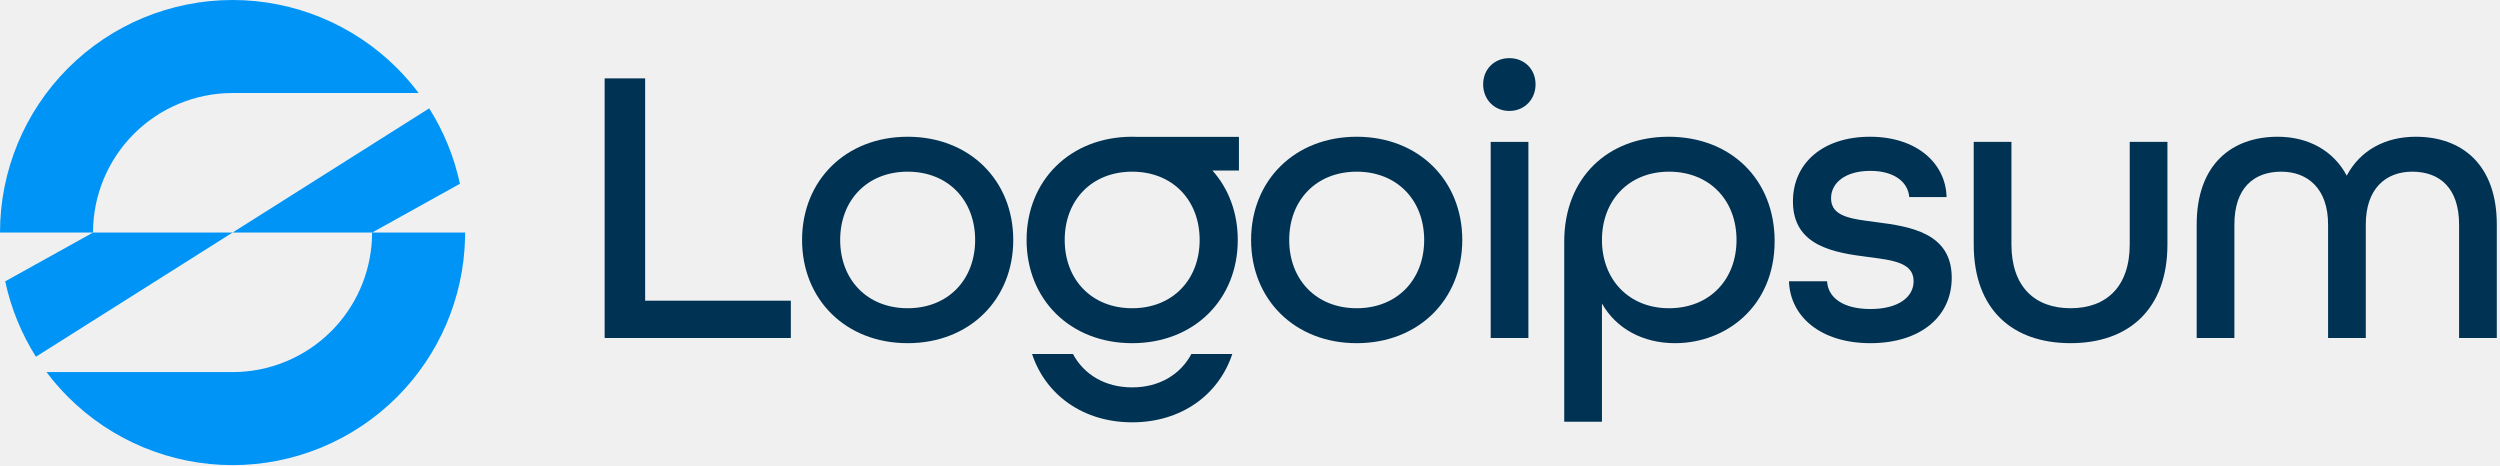
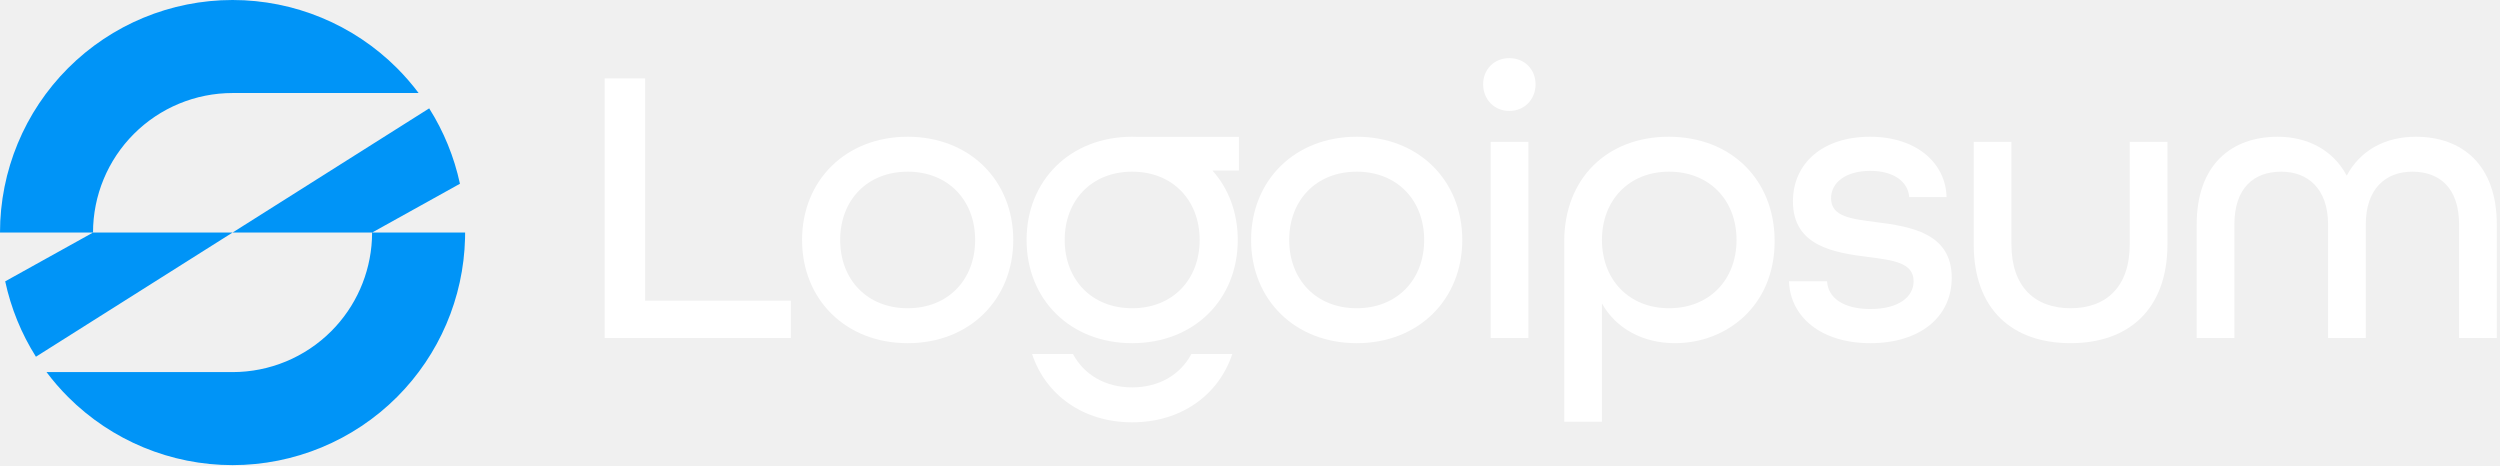
<svg xmlns="http://www.w3.org/2000/svg" width="215" height="40" viewBox="0 0 215 40" fill="none">
  <path d="M20 0C25.304 4.00466e-07 30.392 2.107 34.143 5.857C34.816 6.531 35.435 7.247 36 8H20C16.817 8 13.765 9.264 11.515 11.515C9.264 13.765 8 16.817 8 20H20L36.91 9.319C38.166 11.307 39.061 13.503 39.555 15.803L32 20H40L39.994 20.497C39.867 25.621 37.776 30.509 34.143 34.143C30.392 37.893 25.304 40 20 40C14.696 40 9.608 37.893 5.857 34.143C5.184 33.469 4.565 32.753 4 32H20C23.183 32 26.235 30.736 28.485 28.485C30.595 26.375 31.838 23.561 31.985 20.595L32 20H20L3.09 30.679C1.835 28.691 0.941 26.495 0.447 24.195L8 20H0C8.00931e-07 14.696 2.107 9.608 5.857 5.857C9.608 2.107 14.696 -5.79361e-10 20 0Z" fill="#0094F7" />
-   <path d="M92.274 30.443C93.214 32.206 95.029 33.315 97.367 33.315C99.706 33.315 101.519 32.206 102.459 30.443H105.977C104.813 33.965 101.583 36.319 97.367 36.319C93.151 36.319 89.921 33.965 88.757 30.443H92.274Z" fill="#003253" />
-   <path fill-rule="evenodd" clip-rule="evenodd" d="M143.503 11.76C148.863 11.76 152.618 15.447 152.618 20.738C152.618 26.337 148.453 29.513 144.049 29.513C141.318 29.513 138.997 28.283 137.768 26.099V36.272H134.524V20.773C134.524 15.276 138.28 11.76 143.503 11.76ZM143.537 14.764C140.089 14.764 137.768 17.222 137.768 20.636C137.768 24.05 140.089 26.508 143.537 26.508C147.019 26.508 149.341 24.05 149.341 20.636C149.341 17.222 147.019 14.764 143.537 14.764Z" fill="#003253" />
-   <path fill-rule="evenodd" clip-rule="evenodd" d="M78.059 11.76C83.384 11.76 87.139 15.515 87.14 20.636C87.14 25.757 83.384 29.513 78.059 29.513C72.733 29.513 68.978 25.757 68.978 20.636C68.978 15.515 72.733 11.76 78.059 11.76ZM78.059 14.764C74.576 14.764 72.255 17.222 72.255 20.636C72.255 24.05 74.576 26.508 78.059 26.508C81.541 26.508 83.862 24.05 83.862 20.636C83.862 17.222 81.541 14.764 78.059 14.764Z" fill="#003253" />
-   <path fill-rule="evenodd" clip-rule="evenodd" d="M97.727 11.768H106.548V14.668H104.273C105.651 16.213 106.448 18.279 106.448 20.636C106.448 25.756 102.693 29.512 97.367 29.513C92.041 29.513 88.286 25.757 88.286 20.636C88.286 15.515 92.041 11.76 97.367 11.76C97.488 11.76 97.608 11.764 97.727 11.768ZM97.367 14.764C93.885 14.764 91.564 17.222 91.564 20.636C91.564 24.05 93.885 26.508 97.367 26.508C100.849 26.508 103.17 24.049 103.17 20.636C103.17 17.222 100.849 14.764 97.367 14.764Z" fill="#003253" />
-   <path fill-rule="evenodd" clip-rule="evenodd" d="M116.675 11.76C122 11.76 125.756 15.515 125.756 20.636C125.756 25.757 122.001 29.513 116.675 29.513C111.349 29.513 107.594 25.757 107.594 20.636C107.594 15.515 111.349 11.76 116.675 11.76ZM116.675 14.764C113.193 14.764 110.871 17.222 110.871 20.636C110.871 24.05 113.193 26.508 116.675 26.508C120.157 26.508 122.479 24.05 122.479 20.636C122.478 17.222 120.157 14.764 116.675 14.764Z" fill="#003253" />
-   <path d="M160.816 11.76C164.845 11.76 167.337 14.047 167.405 16.949H164.195C164.093 15.652 162.899 14.695 160.851 14.695C158.7 14.695 157.471 15.72 157.471 17.052C157.471 18.656 159.246 18.826 161.328 19.1C164.264 19.475 167.848 20.021 167.849 23.879C167.849 27.293 165.084 29.512 160.851 29.513C156.617 29.513 153.954 27.259 153.852 24.186H157.129C157.197 25.586 158.495 26.576 160.851 26.576C163.308 26.576 164.571 25.518 164.571 24.186C164.571 22.582 162.796 22.377 160.68 22.104C157.744 21.728 154.193 21.182 154.193 17.324C154.193 14.013 156.788 11.76 160.816 11.76Z" fill="#003253" />
-   <path d="M172.983 21.011C172.983 24.664 174.998 26.508 178.07 26.508C181.143 26.508 183.157 24.664 183.157 21.011V12.203H186.4V21.011C186.4 26.61 183.055 29.512 178.07 29.512C173.086 29.512 169.74 26.644 169.74 21.011V12.203H172.983V21.011Z" fill="#003253" />
-   <path d="M55.482 25.859H68.012V29.068H52V6.741H55.482V25.859Z" fill="#003253" />
-   <path d="M131.442 29.068H128.199V12.203H131.442V29.068Z" fill="#003253" />
-   <path d="M207.76 11.76C211.72 11.76 214.725 14.15 214.725 19.305V29.068H211.481V19.305C211.481 16.164 209.809 14.764 207.453 14.764C205.166 14.764 203.458 16.232 203.458 19.305V29.068H200.215V19.305C200.215 16.232 198.474 14.764 196.187 14.764C193.831 14.764 192.158 16.164 192.158 19.305V29.068H188.915V19.305C188.915 14.15 191.92 11.76 195.88 11.76C198.474 11.76 200.659 12.921 201.819 15.105C202.98 12.921 205.131 11.76 207.76 11.76Z" fill="#003253" />
-   <path d="M129.804 5C131.101 5 132.057 5.956 132.058 7.253C132.058 8.55 131.101 9.541 129.804 9.541C128.507 9.541 127.551 8.55 127.551 7.253C127.551 5.956 128.507 5 129.804 5Z" fill="#003253" />
+   <path d="M92.274 30.443C93.214 32.206 95.029 33.315 97.367 33.315C99.706 33.315 101.519 32.206 102.459 30.443H105.977C104.813 33.965 101.583 36.319 97.367 36.319C93.151 36.319 89.921 33.965 88.757 30.443H92.274Z" fill="#ffffff" />
+   <path fill-rule="evenodd" clip-rule="evenodd" d="M143.503 11.76C148.863 11.76 152.618 15.447 152.618 20.738C152.618 26.337 148.453 29.513 144.049 29.513C141.318 29.513 138.997 28.283 137.768 26.099V36.272H134.524V20.773C134.524 15.276 138.28 11.76 143.503 11.76ZM143.537 14.764C140.089 14.764 137.768 17.222 137.768 20.636C137.768 24.05 140.089 26.508 143.537 26.508C147.019 26.508 149.341 24.05 149.341 20.636C149.341 17.222 147.019 14.764 143.537 14.764Z" fill="#ffffff" />
+   <path fill-rule="evenodd" clip-rule="evenodd" d="M78.059 11.76C83.384 11.76 87.139 15.515 87.14 20.636C87.14 25.757 83.384 29.513 78.059 29.513C72.733 29.513 68.978 25.757 68.978 20.636C68.978 15.515 72.733 11.76 78.059 11.76ZM78.059 14.764C74.576 14.764 72.255 17.222 72.255 20.636C72.255 24.05 74.576 26.508 78.059 26.508C81.541 26.508 83.862 24.05 83.862 20.636C83.862 17.222 81.541 14.764 78.059 14.764Z" fill="#ffffff" />
+   <path fill-rule="evenodd" clip-rule="evenodd" d="M97.727 11.768H106.548V14.668H104.273C105.651 16.213 106.448 18.279 106.448 20.636C106.448 25.756 102.693 29.512 97.367 29.513C92.041 29.513 88.286 25.757 88.286 20.636C88.286 15.515 92.041 11.76 97.367 11.76C97.488 11.76 97.608 11.764 97.727 11.768ZM97.367 14.764C93.885 14.764 91.564 17.222 91.564 20.636C91.564 24.05 93.885 26.508 97.367 26.508C100.849 26.508 103.17 24.049 103.17 20.636C103.17 17.222 100.849 14.764 97.367 14.764Z" fill="#ffffff" />
+   <path fill-rule="evenodd" clip-rule="evenodd" d="M116.675 11.76C122 11.76 125.756 15.515 125.756 20.636C125.756 25.757 122.001 29.513 116.675 29.513C111.349 29.513 107.594 25.757 107.594 20.636C107.594 15.515 111.349 11.76 116.675 11.76ZM116.675 14.764C113.193 14.764 110.871 17.222 110.871 20.636C110.871 24.05 113.193 26.508 116.675 26.508C120.157 26.508 122.479 24.05 122.479 20.636C122.478 17.222 120.157 14.764 116.675 14.764Z" fill="#ffffff" />
+   <path d="M160.816 11.76C164.845 11.76 167.337 14.047 167.405 16.949H164.195C164.093 15.652 162.899 14.695 160.851 14.695C158.7 14.695 157.471 15.72 157.471 17.052C157.471 18.656 159.246 18.826 161.328 19.1C164.264 19.475 167.848 20.021 167.849 23.879C167.849 27.293 165.084 29.512 160.851 29.513C156.617 29.513 153.954 27.259 153.852 24.186H157.129C157.197 25.586 158.495 26.576 160.851 26.576C163.308 26.576 164.571 25.518 164.571 24.186C164.571 22.582 162.796 22.377 160.68 22.104C157.744 21.728 154.193 21.182 154.193 17.324C154.193 14.013 156.788 11.76 160.816 11.76Z" fill="#ffffff" />
+   <path d="M172.983 21.011C172.983 24.664 174.998 26.508 178.07 26.508C181.143 26.508 183.157 24.664 183.157 21.011V12.203H186.4V21.011C186.4 26.61 183.055 29.512 178.07 29.512C173.086 29.512 169.74 26.644 169.74 21.011V12.203H172.983V21.011Z" fill="#ffffff" />
+   <path d="M55.482 25.859H68.012V29.068H52V6.741H55.482V25.859Z" fill="#ffffff" />
+   <path d="M131.442 29.068H128.199V12.203H131.442V29.068Z" fill="#ffffff" />
+   <path d="M207.76 11.76C211.72 11.76 214.725 14.15 214.725 19.305V29.068H211.481V19.305C211.481 16.164 209.809 14.764 207.453 14.764C205.166 14.764 203.458 16.232 203.458 19.305V29.068H200.215V19.305C200.215 16.232 198.474 14.764 196.187 14.764C193.831 14.764 192.158 16.164 192.158 19.305V29.068H188.915V19.305C188.915 14.15 191.92 11.76 195.88 11.76C198.474 11.76 200.659 12.921 201.819 15.105C202.98 12.921 205.131 11.76 207.76 11.76Z" fill="#ffffff" />
+   <path d="M129.804 5C131.101 5 132.057 5.956 132.058 7.253C132.058 8.55 131.101 9.541 129.804 9.541C128.507 9.541 127.551 8.55 127.551 7.253C127.551 5.956 128.507 5 129.804 5Z" fill="#ffffff" />
</svg>
